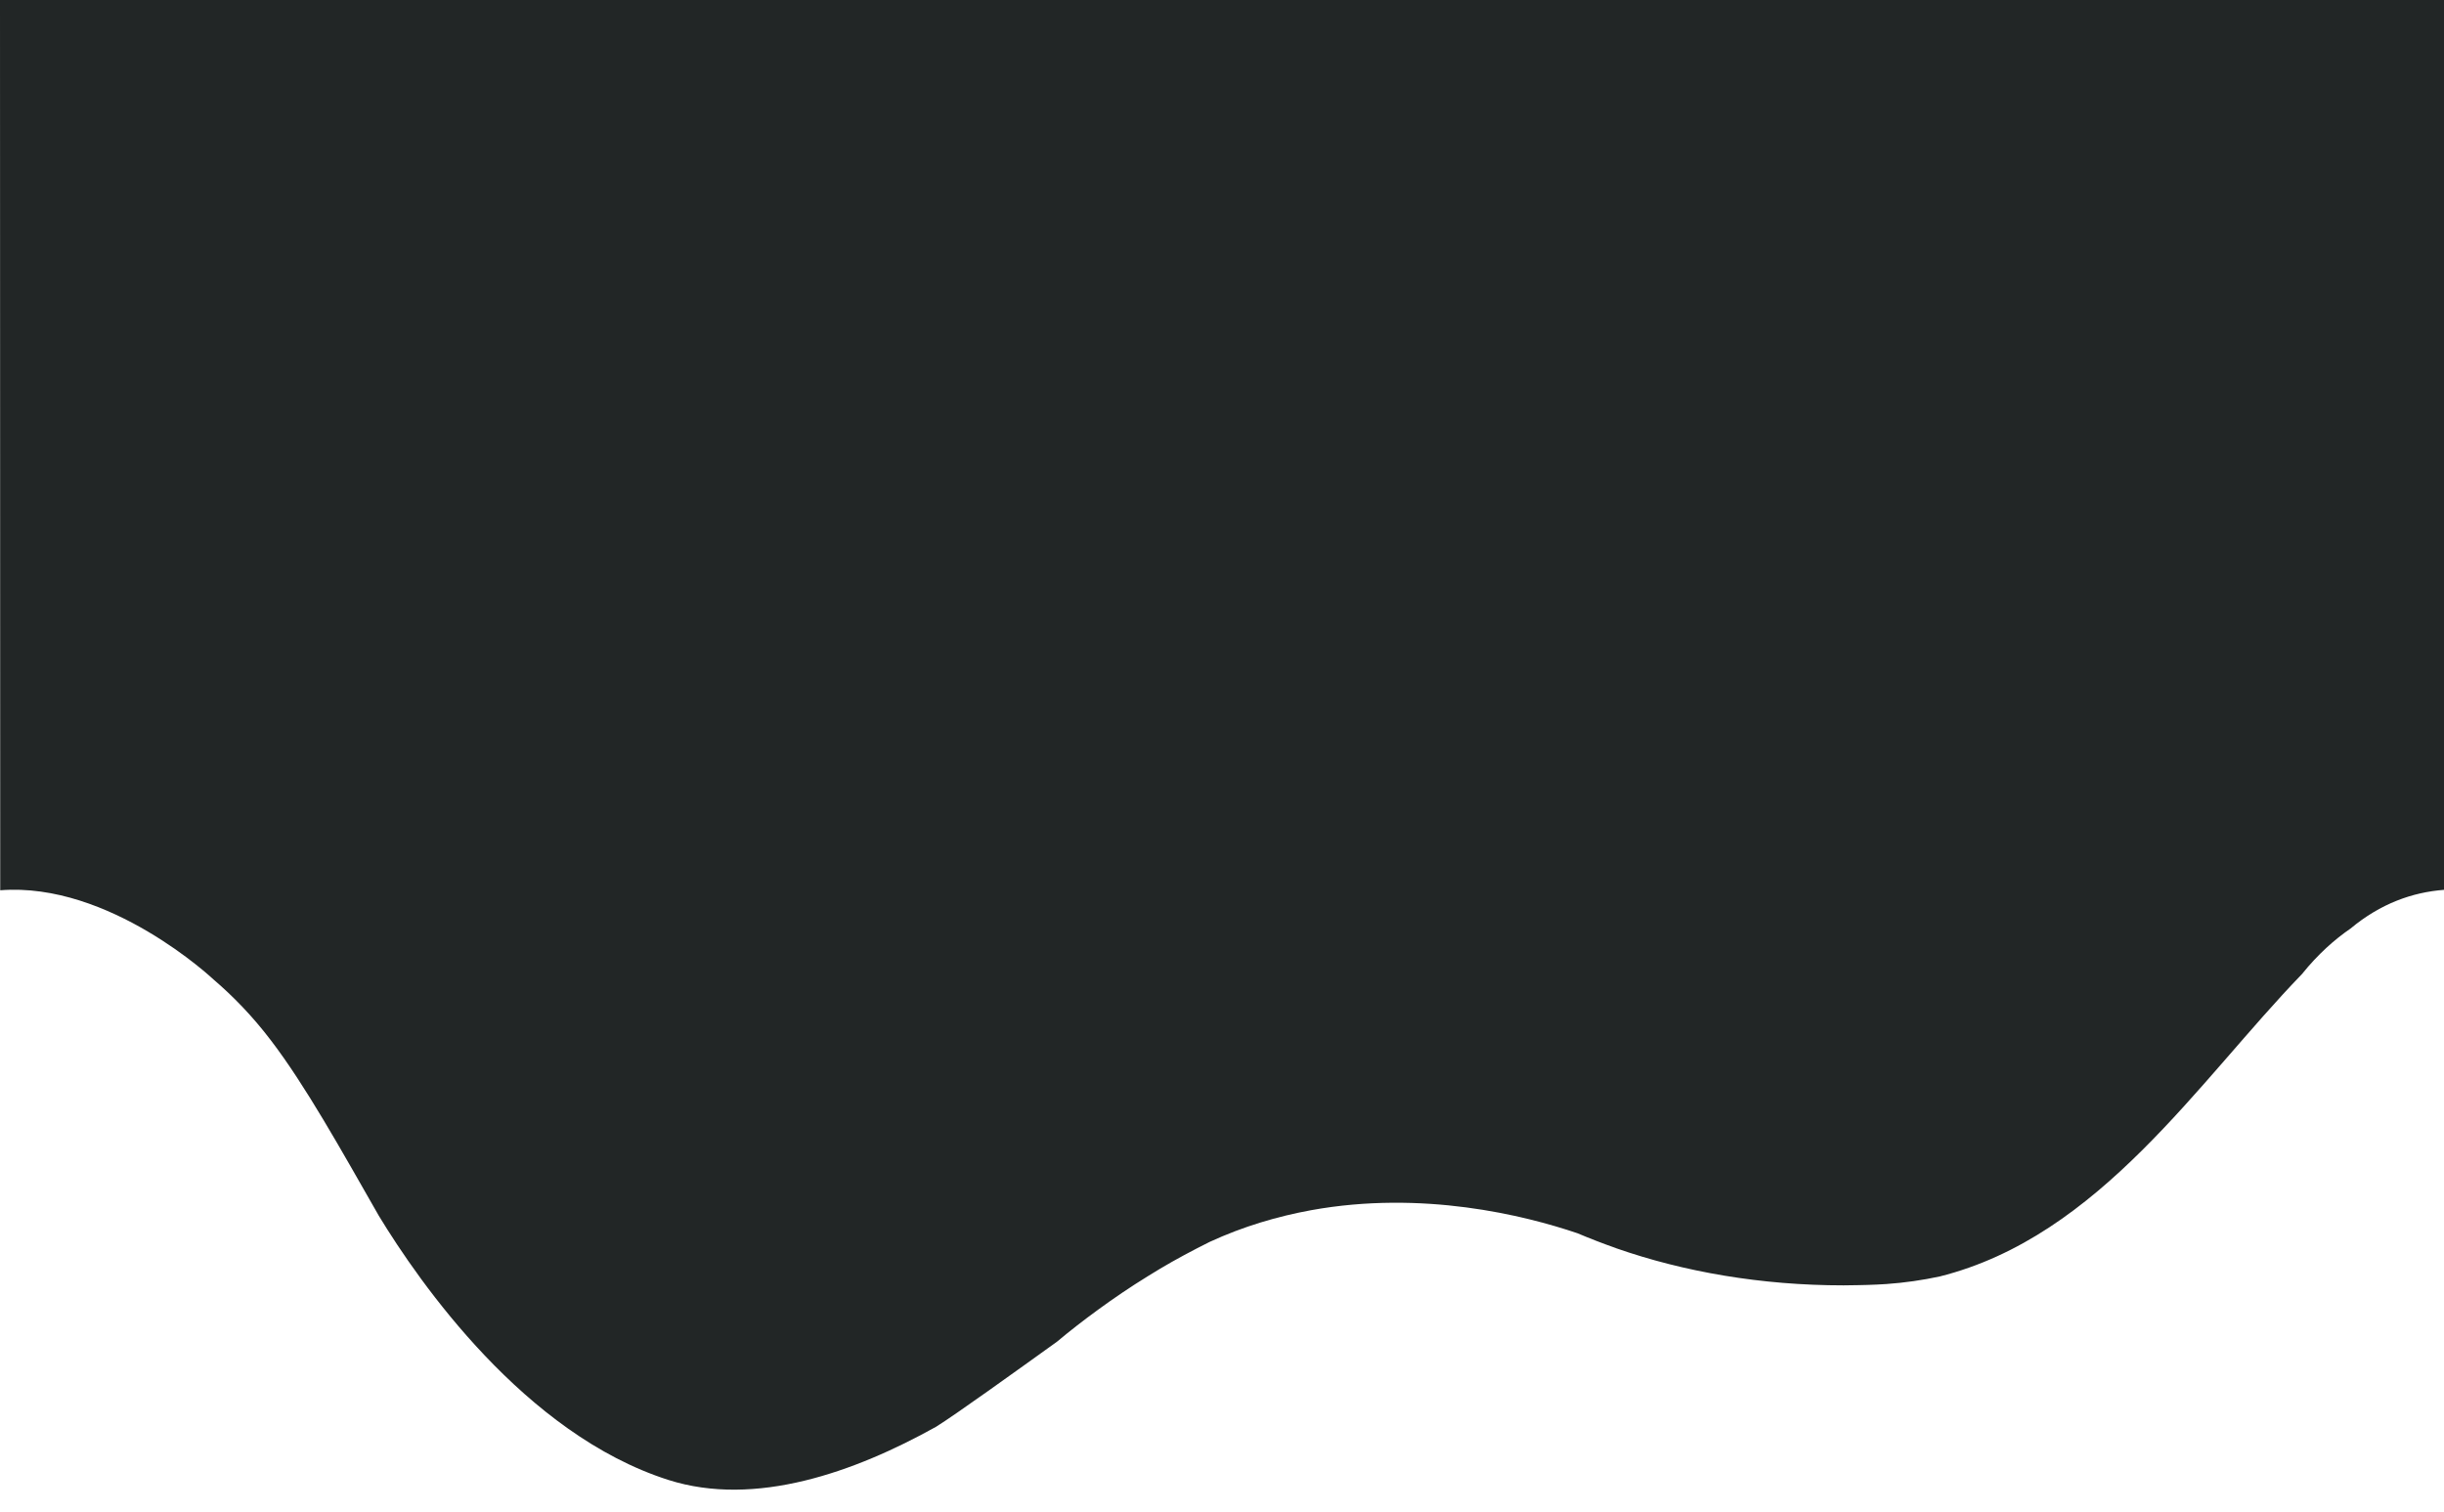
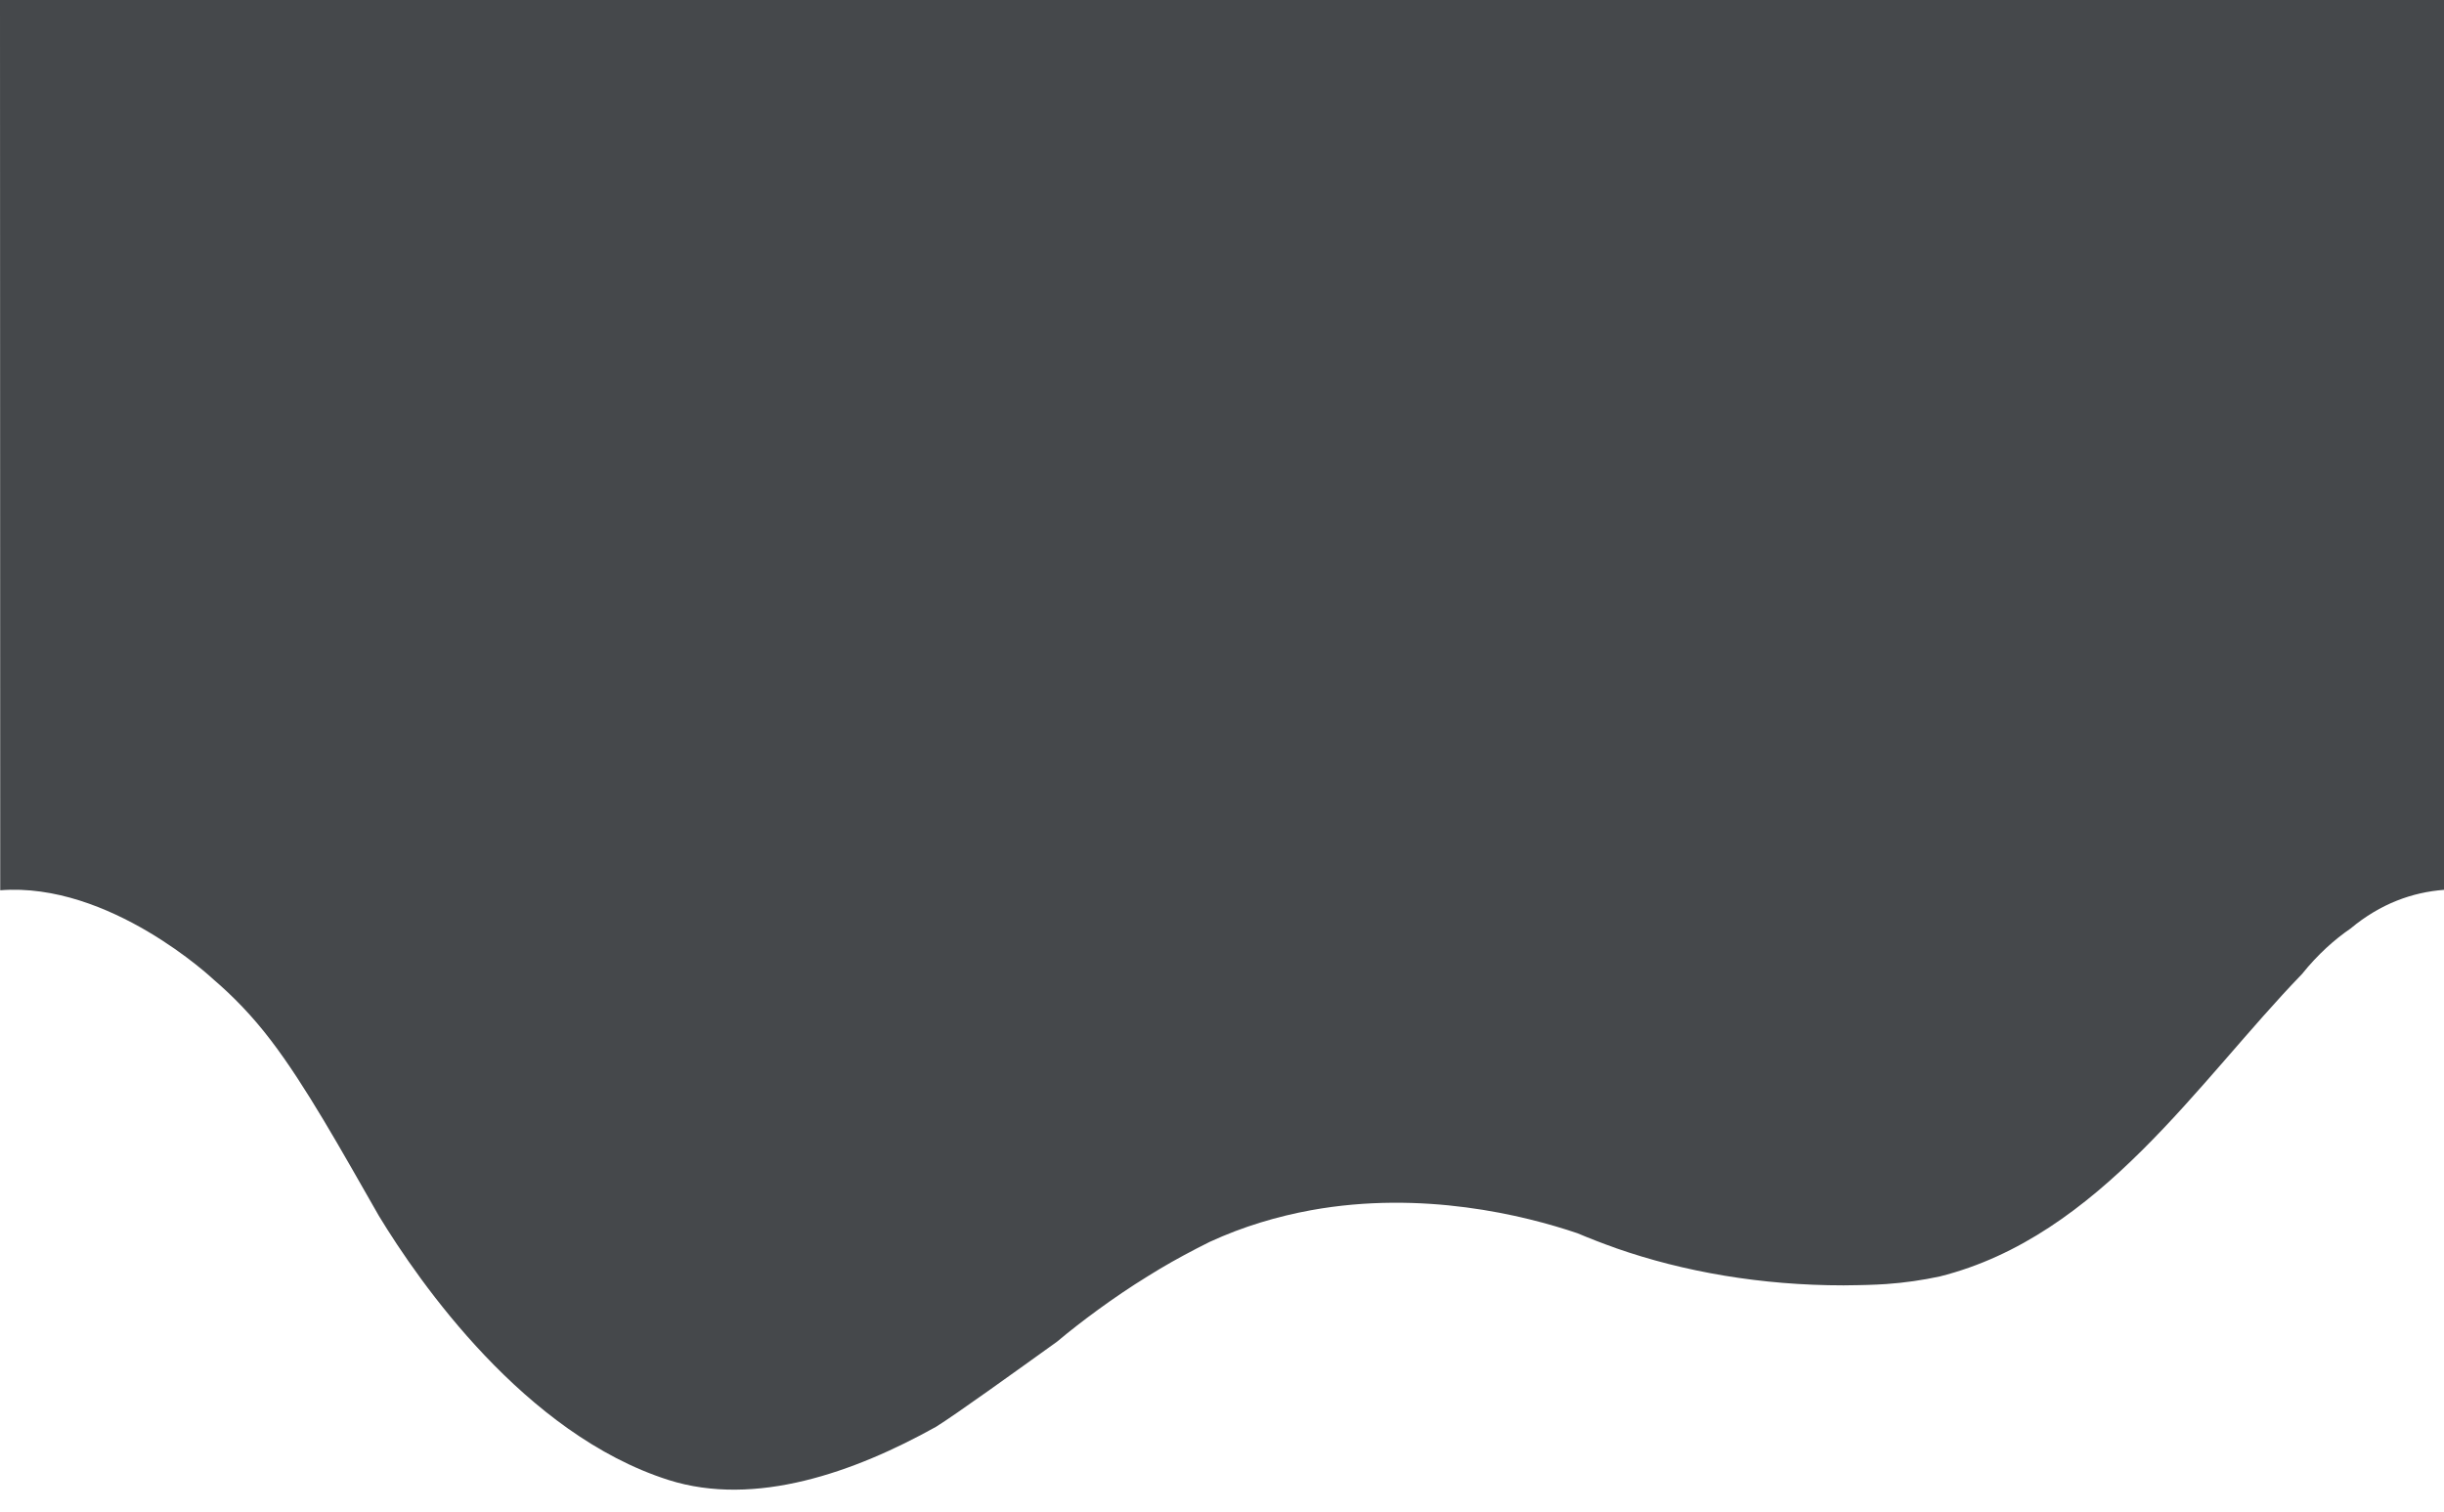
<svg xmlns="http://www.w3.org/2000/svg" version="1.1" id="Layer_1" x="0px" y="0px" viewBox="0 0 1125 695.8" style="enable-background:new 0 0 1125 695.8;" xml:space="preserve">
  <style type="text/css">
- 	.st0{fill:#222626;}
+ 	.st0{fill:#45484B;}
</style>
-   <path class="st0" d="M1125,0v409.7c-14.5,1.1-29.2,6.3-43,17.8c0,0,0,0,0,0c-7.3,5-15,11.8-22.4,21c-47.7,49.3-93,120.7-166.7,139.2  c-7.9,1.7-16.1,2.9-24.7,3.5c-2.8,0.2-5.7,0.3-8.5,0.4c-1.4,0-2.7,0.1-4.2,0.1c-2.3,0-4.6,0.1-6.9,0.1c-37.9,0-73.5-6.2-104.7-17.1  l0,0c0,0-0.1-0.1-0.2-0.1c-6-2.1-11.9-4.4-17.6-6.8c-24.5-8.3-71.4-19.9-122.6-10.6c-15.3,2.8-31.1,7.4-46.7,14.6  c-8,4-15.7,8.1-22.9,12.4c-1.9,1.2-3.7,2.3-5.4,3.3c-8.3,5.1-15.9,10.3-22.9,15.4l0,0c0,0,0,0,0,0c-7,5.1-13.4,10.1-19,14.8  c-19.2,13.8-46.7,33.6-55.7,39.2c-37.5,20.9-83.2,37.2-123.2,24.5c-66.2-21.1-114.7-91-133.3-121.6c-17.5-30.6-33.8-60-49.7-80.8  c-8.5-11.2-17.5-20.4-26.5-28.1l0,0c0,0-47.7-45-98.1-41L0,0L1125,0z" />
+   <path class="st0" d="M1125,0v409.7c-14.5,1.1-29.2,6.3-43,17.8l0,0c-7.3,5-15,11.8-22.4,21c-47.7,49.3-93,120.7-166.7,139.2  c-7.9,1.7-16.1,2.9-24.7,3.5c-2.8,0.2-5.7,0.3-8.5,0.4c-1.4,0-2.7,0.1-4.2,0.1c-2.3,0-4.6,0.1-6.9,0.1c-37.9,0-73.5-6.2-104.7-17.1  l0,0c0,0-0.1-0.1-0.2-0.1c-6-2.1-11.9-4.4-17.6-6.8c-24.5-8.3-71.4-19.9-122.6-10.6c-15.3,2.8-31.1,7.4-46.7,14.6  c-8,4-15.7,8.1-22.9,12.4c-1.9,1.2-3.7,2.3-5.4,3.3c-8.3,5.1-15.9,10.3-22.9,15.4l0,0l0,0c-7,5.1-13.4,10.1-19,14.8  c-19.2,13.8-46.7,33.6-55.7,39.2c-37.5,20.9-83.2,37.2-123.2,24.5c-66.2-21.1-114.7-91-133.3-121.6c-17.5-30.6-33.8-60-49.7-80.8  c-8.5-11.2-17.5-20.4-26.5-28.1l0,0c0,0-47.7-45-98.1-41L0,0H1125z" />
</svg>
